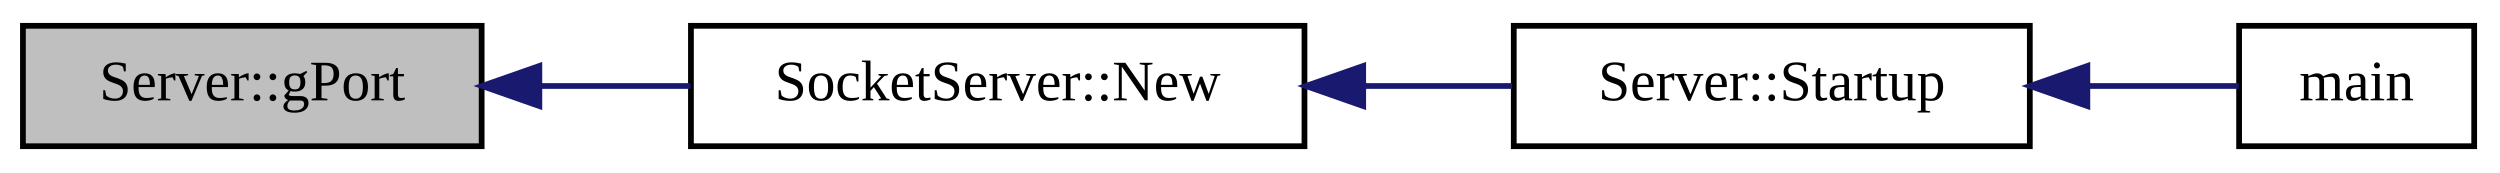
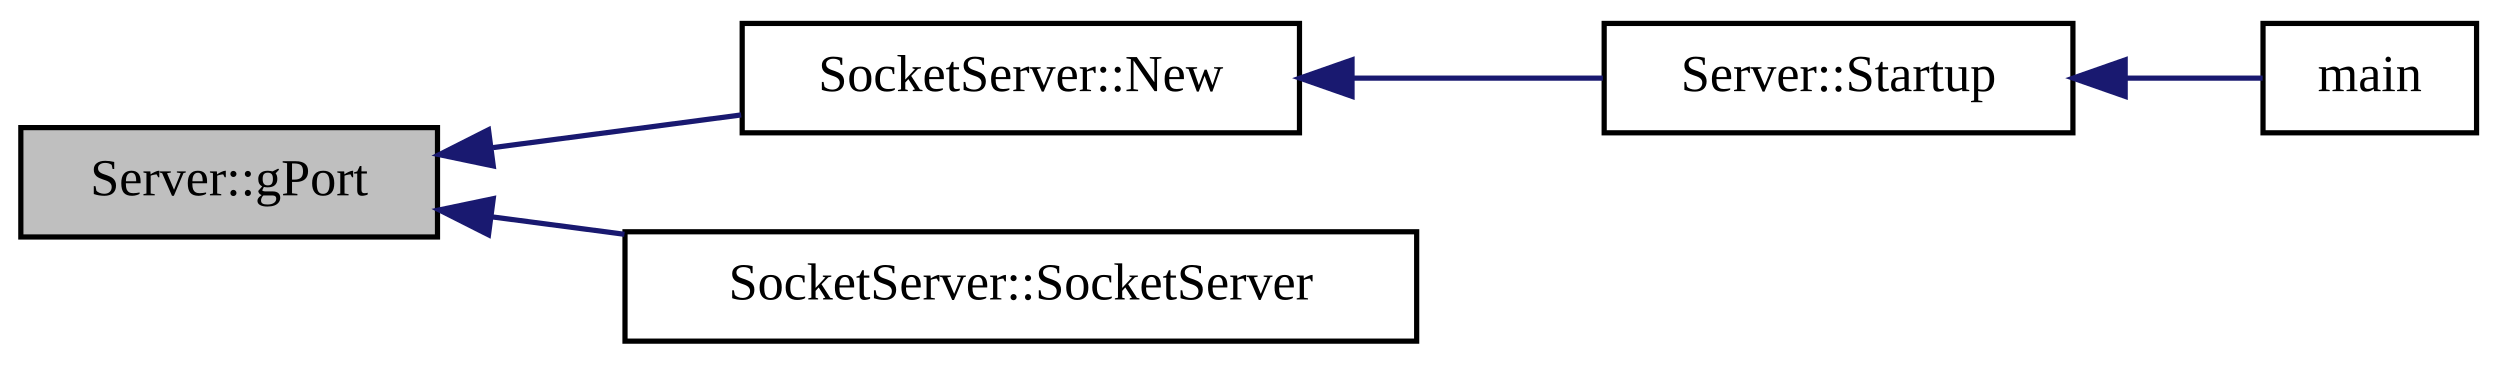
- <svg xmlns="http://www.w3.org/2000/svg" xmlns:xlink="http://www.w3.org/1999/xlink" width="436pt" height="30pt" viewBox="0.00 0.00 436.00 30.00">
-   <g id="graph1" class="graph" transform="scale(1 1) rotate(0) translate(4 26)">
-     <polygon fill="white" stroke="white" points="-4,5 -4,-26 433,-26 433,5 -4,5" />
+ <svg xmlns="http://www.w3.org/2000/svg" xmlns:xlink="http://www.w3.org/1999/xlink" width="480pt" height="70pt" viewBox="0.00 0.00 480.00 70.00">
+   <g id="graph1" class="graph" transform="scale(1 1) rotate(0) translate(4 66)">
+     <polygon fill="white" stroke="white" points="-4,5 -4,-66 477,-66 477,5 -4,5" />
    <g id="node1" class="node">
-       <polygon fill="#bfbfbf" stroke="black" points="0,-0.5 0,-21.5 80,-21.5 80,-0.5 0,-0.5" />
-       <text text-anchor="middle" x="40" y="-8.5" font-family="FreeSans.ttf" font-size="10.00">Server::gPort</text>
+       <polygon fill="#bfbfbf" stroke="black" points="0,-20.5 0,-41.5 80,-41.5 80,-20.5 0,-20.5" />
+       <text text-anchor="middle" x="40" y="-28.5" font-family="FreeSans.ttf" font-size="10.00">Server::gPort</text>
    </g>
    <g id="node3" class="node">
-       <a xlink:href="classSocketServer.xhtml#a276e17da8bbf562313bce8edfd32e231" target="_top" xlink:title="Build a socket for a server and set all attributes.">
-         <polygon fill="white" stroke="black" points="116.5,-0.5 116.5,-21.5 223.5,-21.5 223.5,-0.5 116.5,-0.5" />
-         <text text-anchor="middle" x="170" y="-8.5" font-family="FreeSans.ttf" font-size="10.00">SocketServer::New</text>
+       <a xlink:href="classSocketServer.xhtml#a72918e73dd56b8986a15678c2cfb5a48" target="_top" xlink:title="Build a socket for a server and set all attributes.">
+         <polygon fill="white" stroke="black" points="138.5,-40.5 138.5,-61.5 245.5,-61.5 245.5,-40.5 138.5,-40.5" />
+         <text text-anchor="middle" x="192" y="-48.5" font-family="FreeSans.ttf" font-size="10.00">SocketServer::New</text>
      </a>
    </g>
    <g id="edge2" class="edge">
-       <path fill="none" stroke="midnightblue" d="M90.292,-11C98.858,-11 107.784,-11 116.431,-11" />
-       <polygon fill="midnightblue" stroke="midnightblue" points="90.065,-7.5 80.065,-11 90.065,-14.5 90.065,-7.5" />
+       <path fill="none" stroke="midnightblue" d="M90.647,-37.664C105.951,-39.678 122.805,-41.895 138.302,-43.934" />
+       <polygon fill="midnightblue" stroke="midnightblue" points="90.705,-34.142 80.334,-36.307 89.792,-41.082 90.705,-34.142" />
+     </g>
+     <g id="node9" class="node">
+       <a xlink:href="classSocketServer.xhtml#ad7fde891ef174c336b46299c8ace88f4" target="_top" xlink:title="Constructor for the SocketServer class.">
+         <polygon fill="white" stroke="black" points="116,-0.5 116,-21.5 268,-21.5 268,-0.5 116,-0.5" />
+         <text text-anchor="middle" x="192" y="-8.5" font-family="FreeSans.ttf" font-size="10.00">SocketServer::SocketServer</text>
+       </a>
+     </g>
+     <g id="edge8" class="edge">
+       <path fill="none" stroke="midnightblue" d="M90.432,-24.364C98.621,-23.287 107.257,-22.15 115.895,-21.014" />
+       <polygon fill="midnightblue" stroke="midnightblue" points="89.792,-20.918 80.334,-25.693 90.705,-27.858 89.792,-20.918" />
    </g>
    <g id="node5" class="node">
-       <a xlink:href="classServer.xhtml#a84ed4b0103f83fe0ece0a89983d0787a" target="_top" xlink:title="Start the NAMS Server. Responsible for calling all critical boot-time functions such as SocketServer ...">
-         <polygon fill="white" stroke="black" points="260,-0.5 260,-21.5 350,-21.5 350,-0.5 260,-0.5" />
-         <text text-anchor="middle" x="305" y="-8.5" font-family="FreeSans.ttf" font-size="10.00">Server::Startup</text>
+       <a xlink:href="classServer.xhtml#a19a1e493e1fb50a56d9c77332543d565" target="_top" xlink:title="Start the NAMS Server. Responsible for calling all critical boot-time functions such as SocketServer ...">
+         <polygon fill="white" stroke="black" points="304,-40.5 304,-61.5 394,-61.5 394,-40.5 304,-40.5" />
+         <text text-anchor="middle" x="349" y="-48.5" font-family="FreeSans.ttf" font-size="10.00">Server::Startup</text>
      </a>
    </g>
    <g id="edge4" class="edge">
-       <path fill="none" stroke="midnightblue" d="M233.901,-11C242.614,-11 251.408,-11 259.699,-11" />
-       <polygon fill="midnightblue" stroke="midnightblue" points="233.744,-7.5 223.743,-11 233.743,-14.5 233.744,-7.5" />
+       <path fill="none" stroke="midnightblue" d="M255.97,-51C271.992,-51 288.851,-51 303.75,-51" />
+       <polygon fill="midnightblue" stroke="midnightblue" points="255.591,-47.5 245.591,-51 255.591,-54.5 255.591,-47.5" />
    </g>
    <g id="node7" class="node">
      <a xlink:href="main_8cpp.xhtml#ad53223b8779f25caeddb70a3b9172967" target="_top" xlink:title="The default function required to execute the server.">
-         <polygon fill="white" stroke="black" points="386.5,-0.5 386.5,-21.5 427.5,-21.5 427.5,-0.5 386.5,-0.5" />
-         <text text-anchor="middle" x="407" y="-8.5" font-family="FreeSans.ttf" font-size="10.00">main</text>
+         <polygon fill="white" stroke="black" points="430.5,-40.5 430.5,-61.5 471.5,-61.5 471.5,-40.5 430.5,-40.5" />
+         <text text-anchor="middle" x="451" y="-48.5" font-family="FreeSans.ttf" font-size="10.00">main</text>
      </a>
    </g>
    <g id="edge6" class="edge">
-       <path fill="none" stroke="midnightblue" d="M360.203,-11C369.56,-11 378.726,-11 386.432,-11" />
-       <polygon fill="midnightblue" stroke="midnightblue" points="360.036,-7.5 350.036,-11 360.036,-14.5 360.036,-7.5" />
+       <path fill="none" stroke="midnightblue" d="M404.203,-51C413.56,-51 422.726,-51 430.432,-51" />
+       <polygon fill="midnightblue" stroke="midnightblue" points="404.036,-47.5 394.036,-51 404.036,-54.5 404.036,-47.5" />
    </g>
  </g>
</svg>
